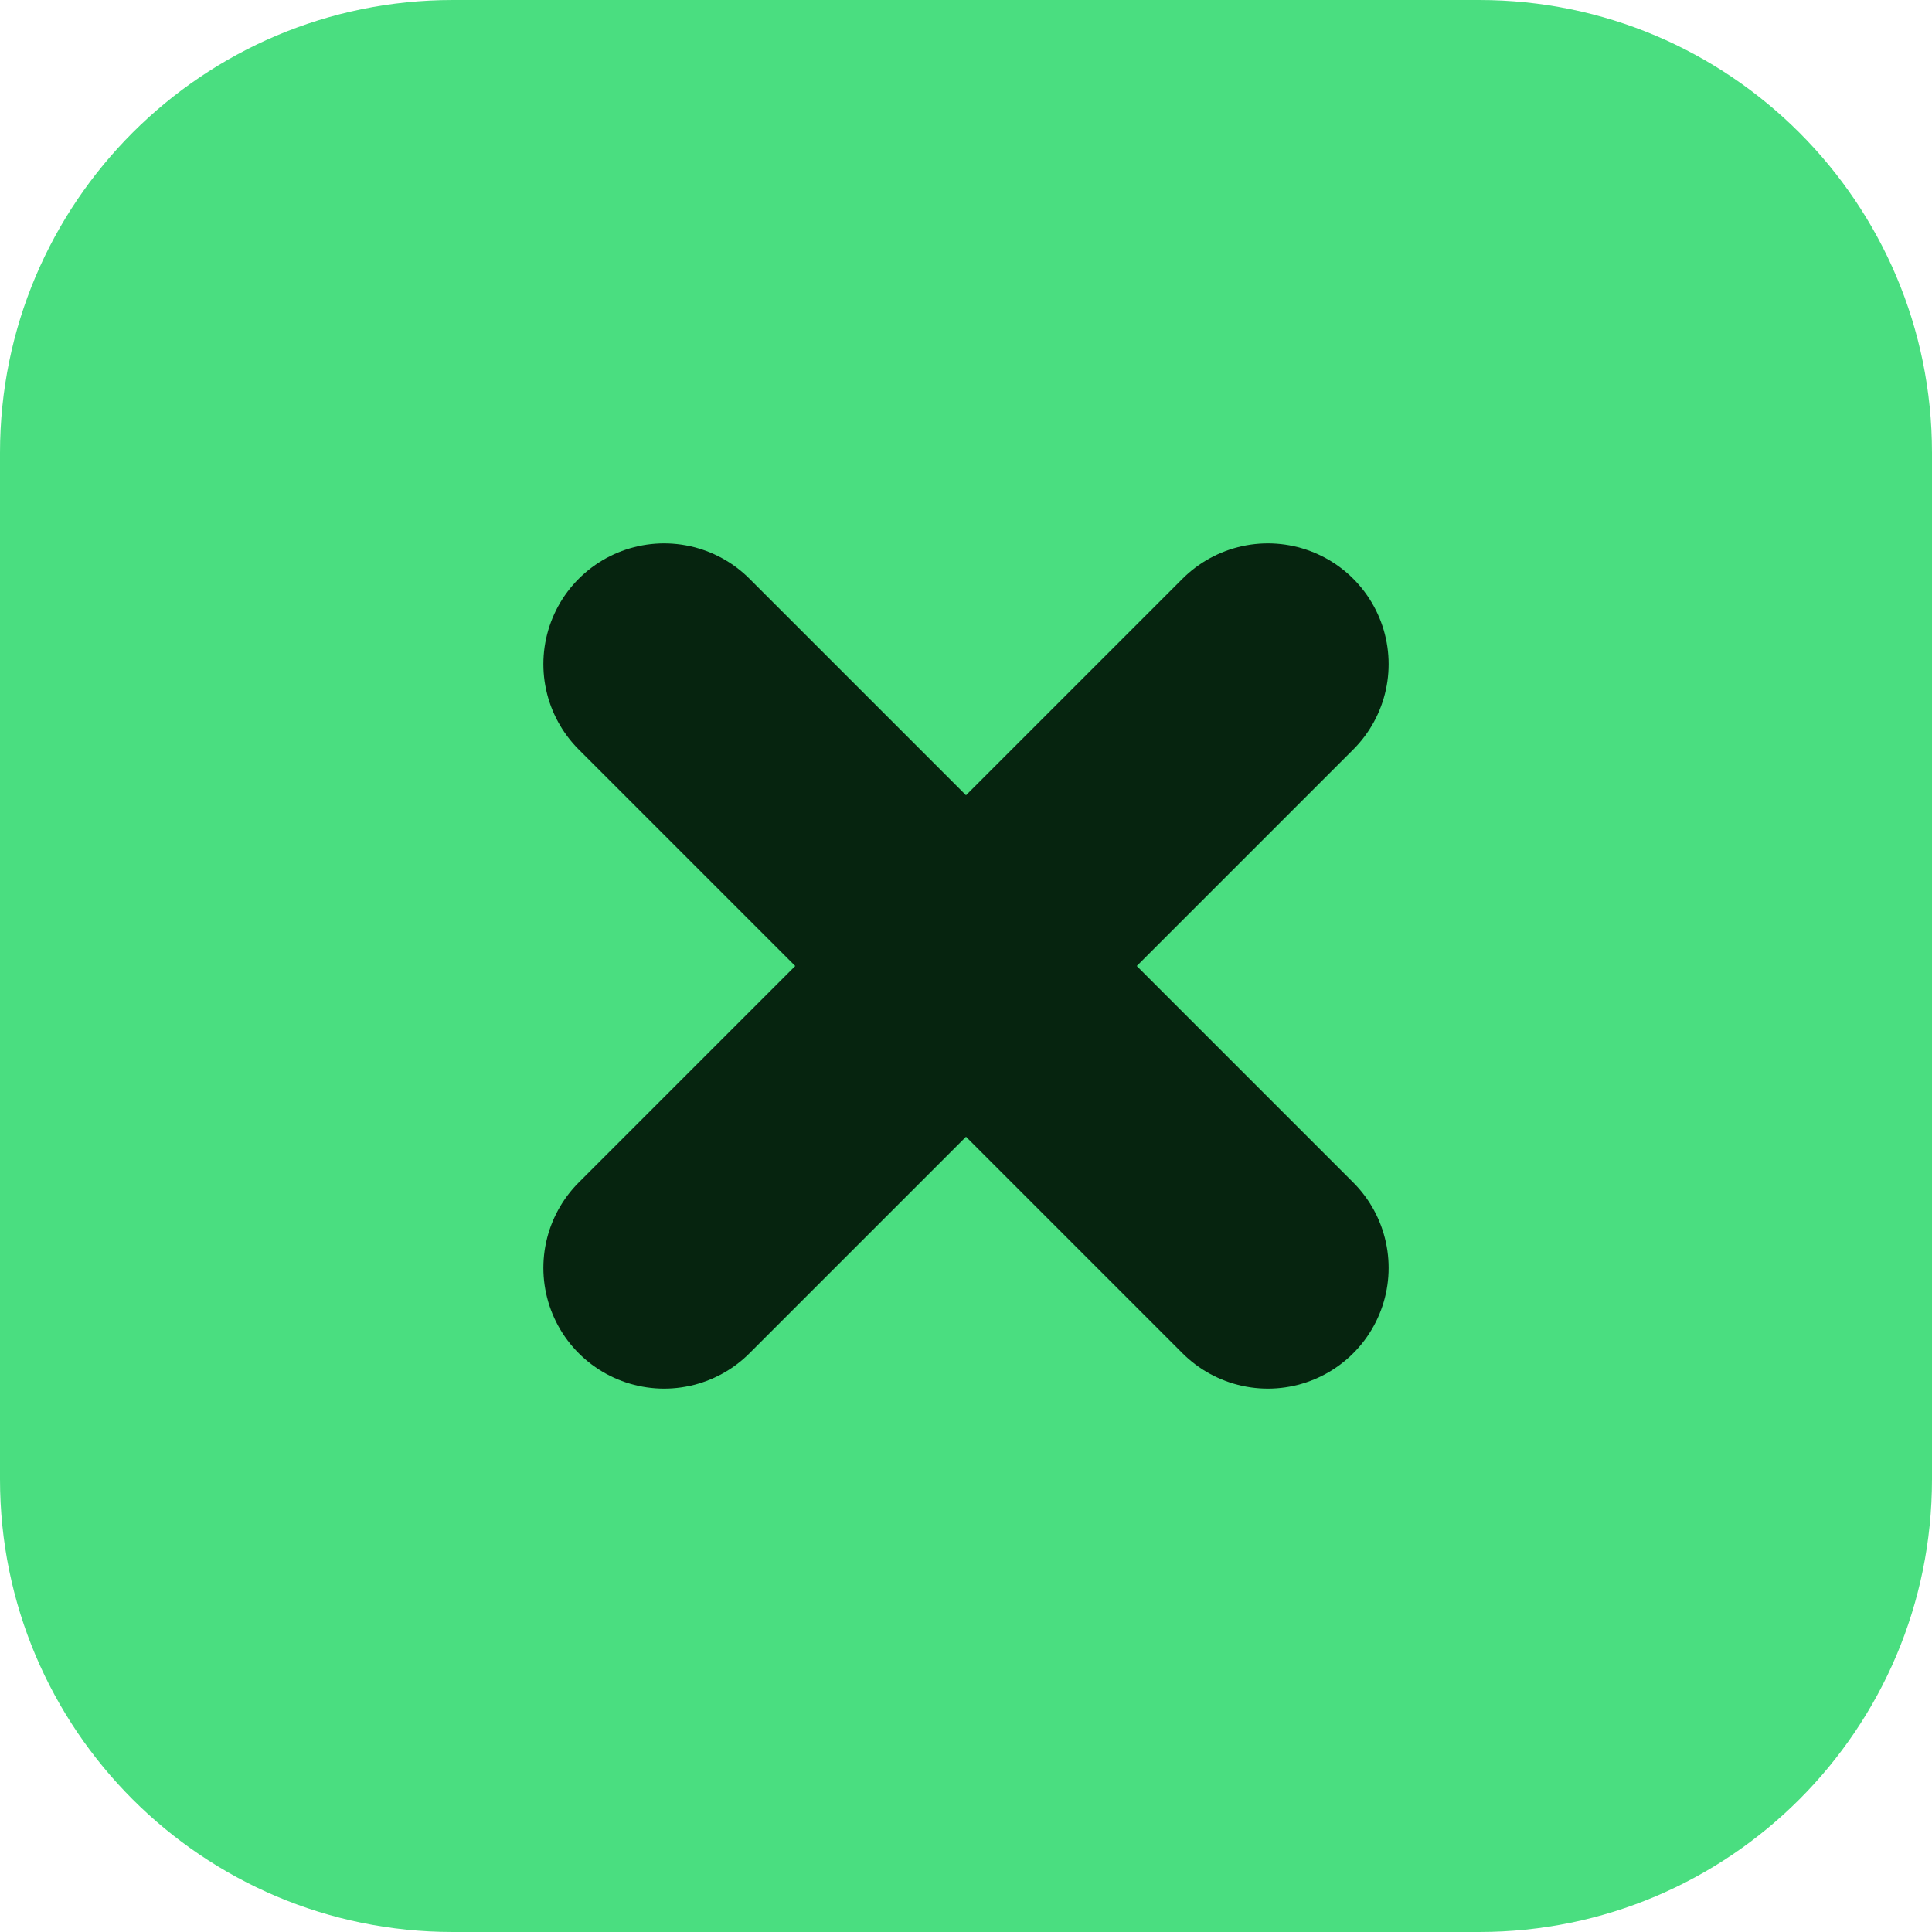
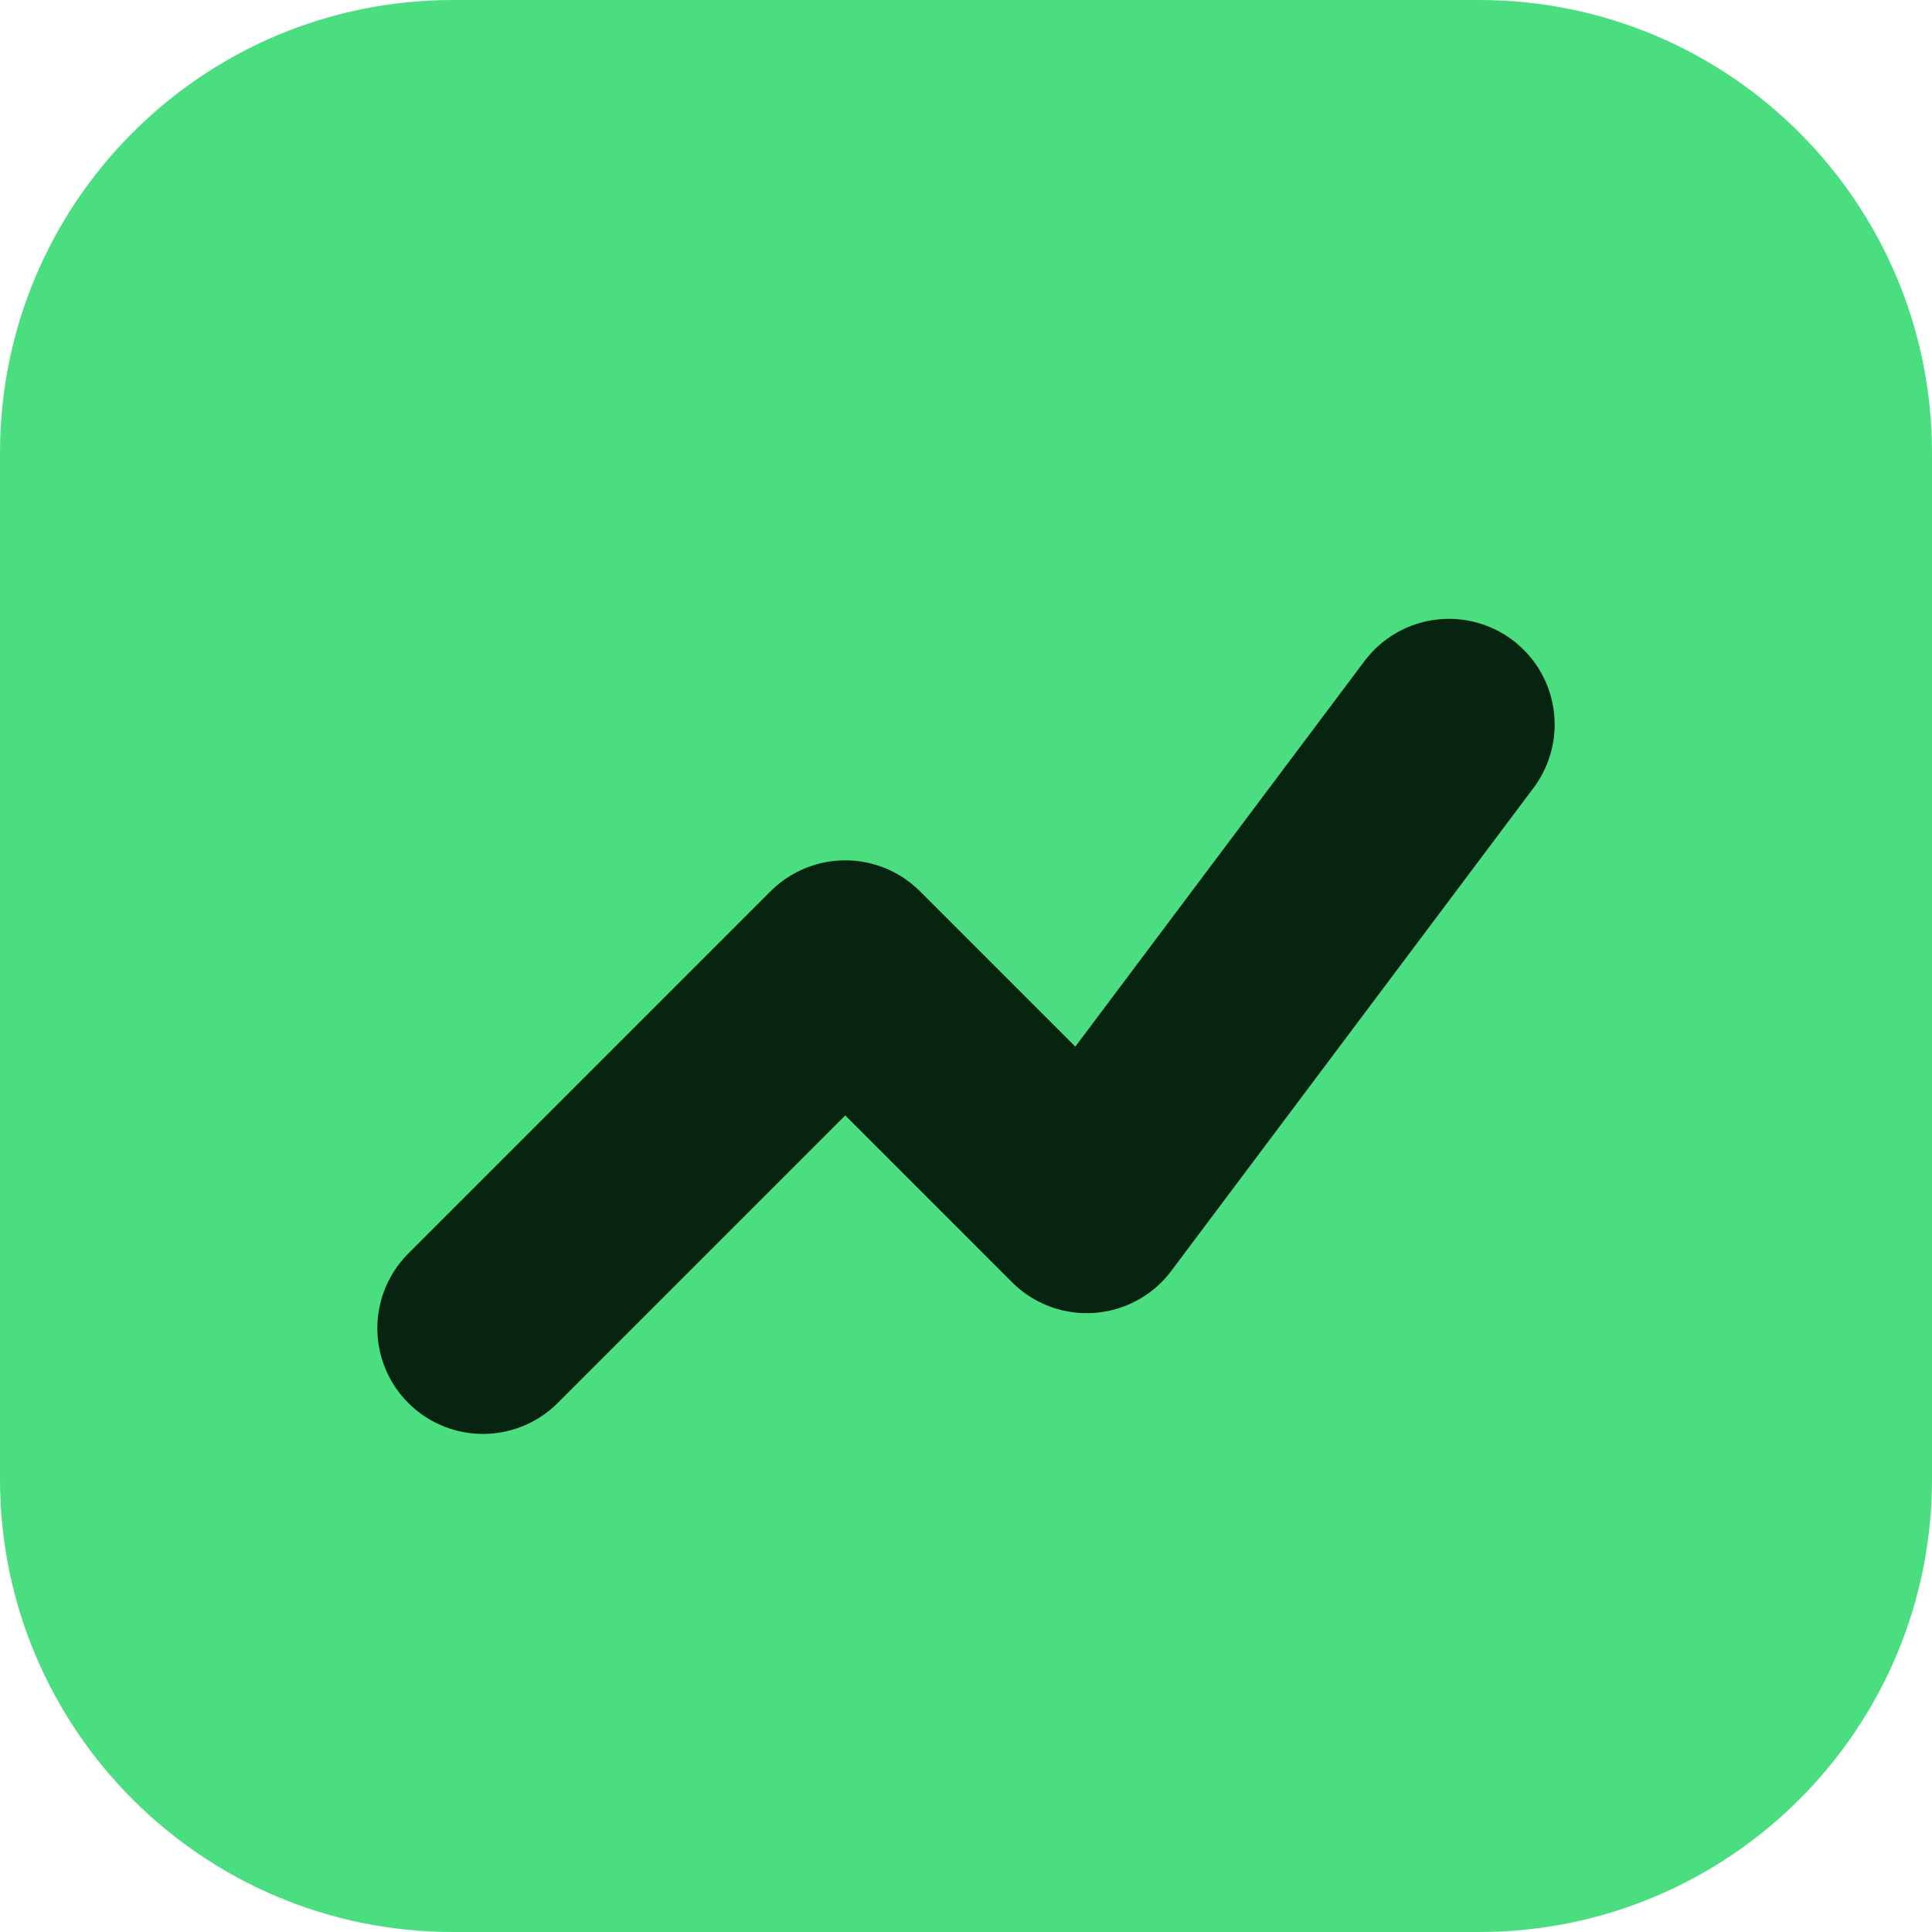
<svg xmlns="http://www.w3.org/2000/svg" viewBox="0 0 64 64" width="64" height="64">
  <rect width="64" height="64" rx="15" fill="#4ade80" />
-   <path d="M22 22 42 42M42 22 22 42" stroke="#06240f" stroke-width="8" stroke-linecap="round" />
+   <path d="M16 44 28 32l8 8 12-16" stroke="#06240f" stroke-width="7" fill="none" stroke-linecap="round" stroke-linejoin="round" />
</svg>
